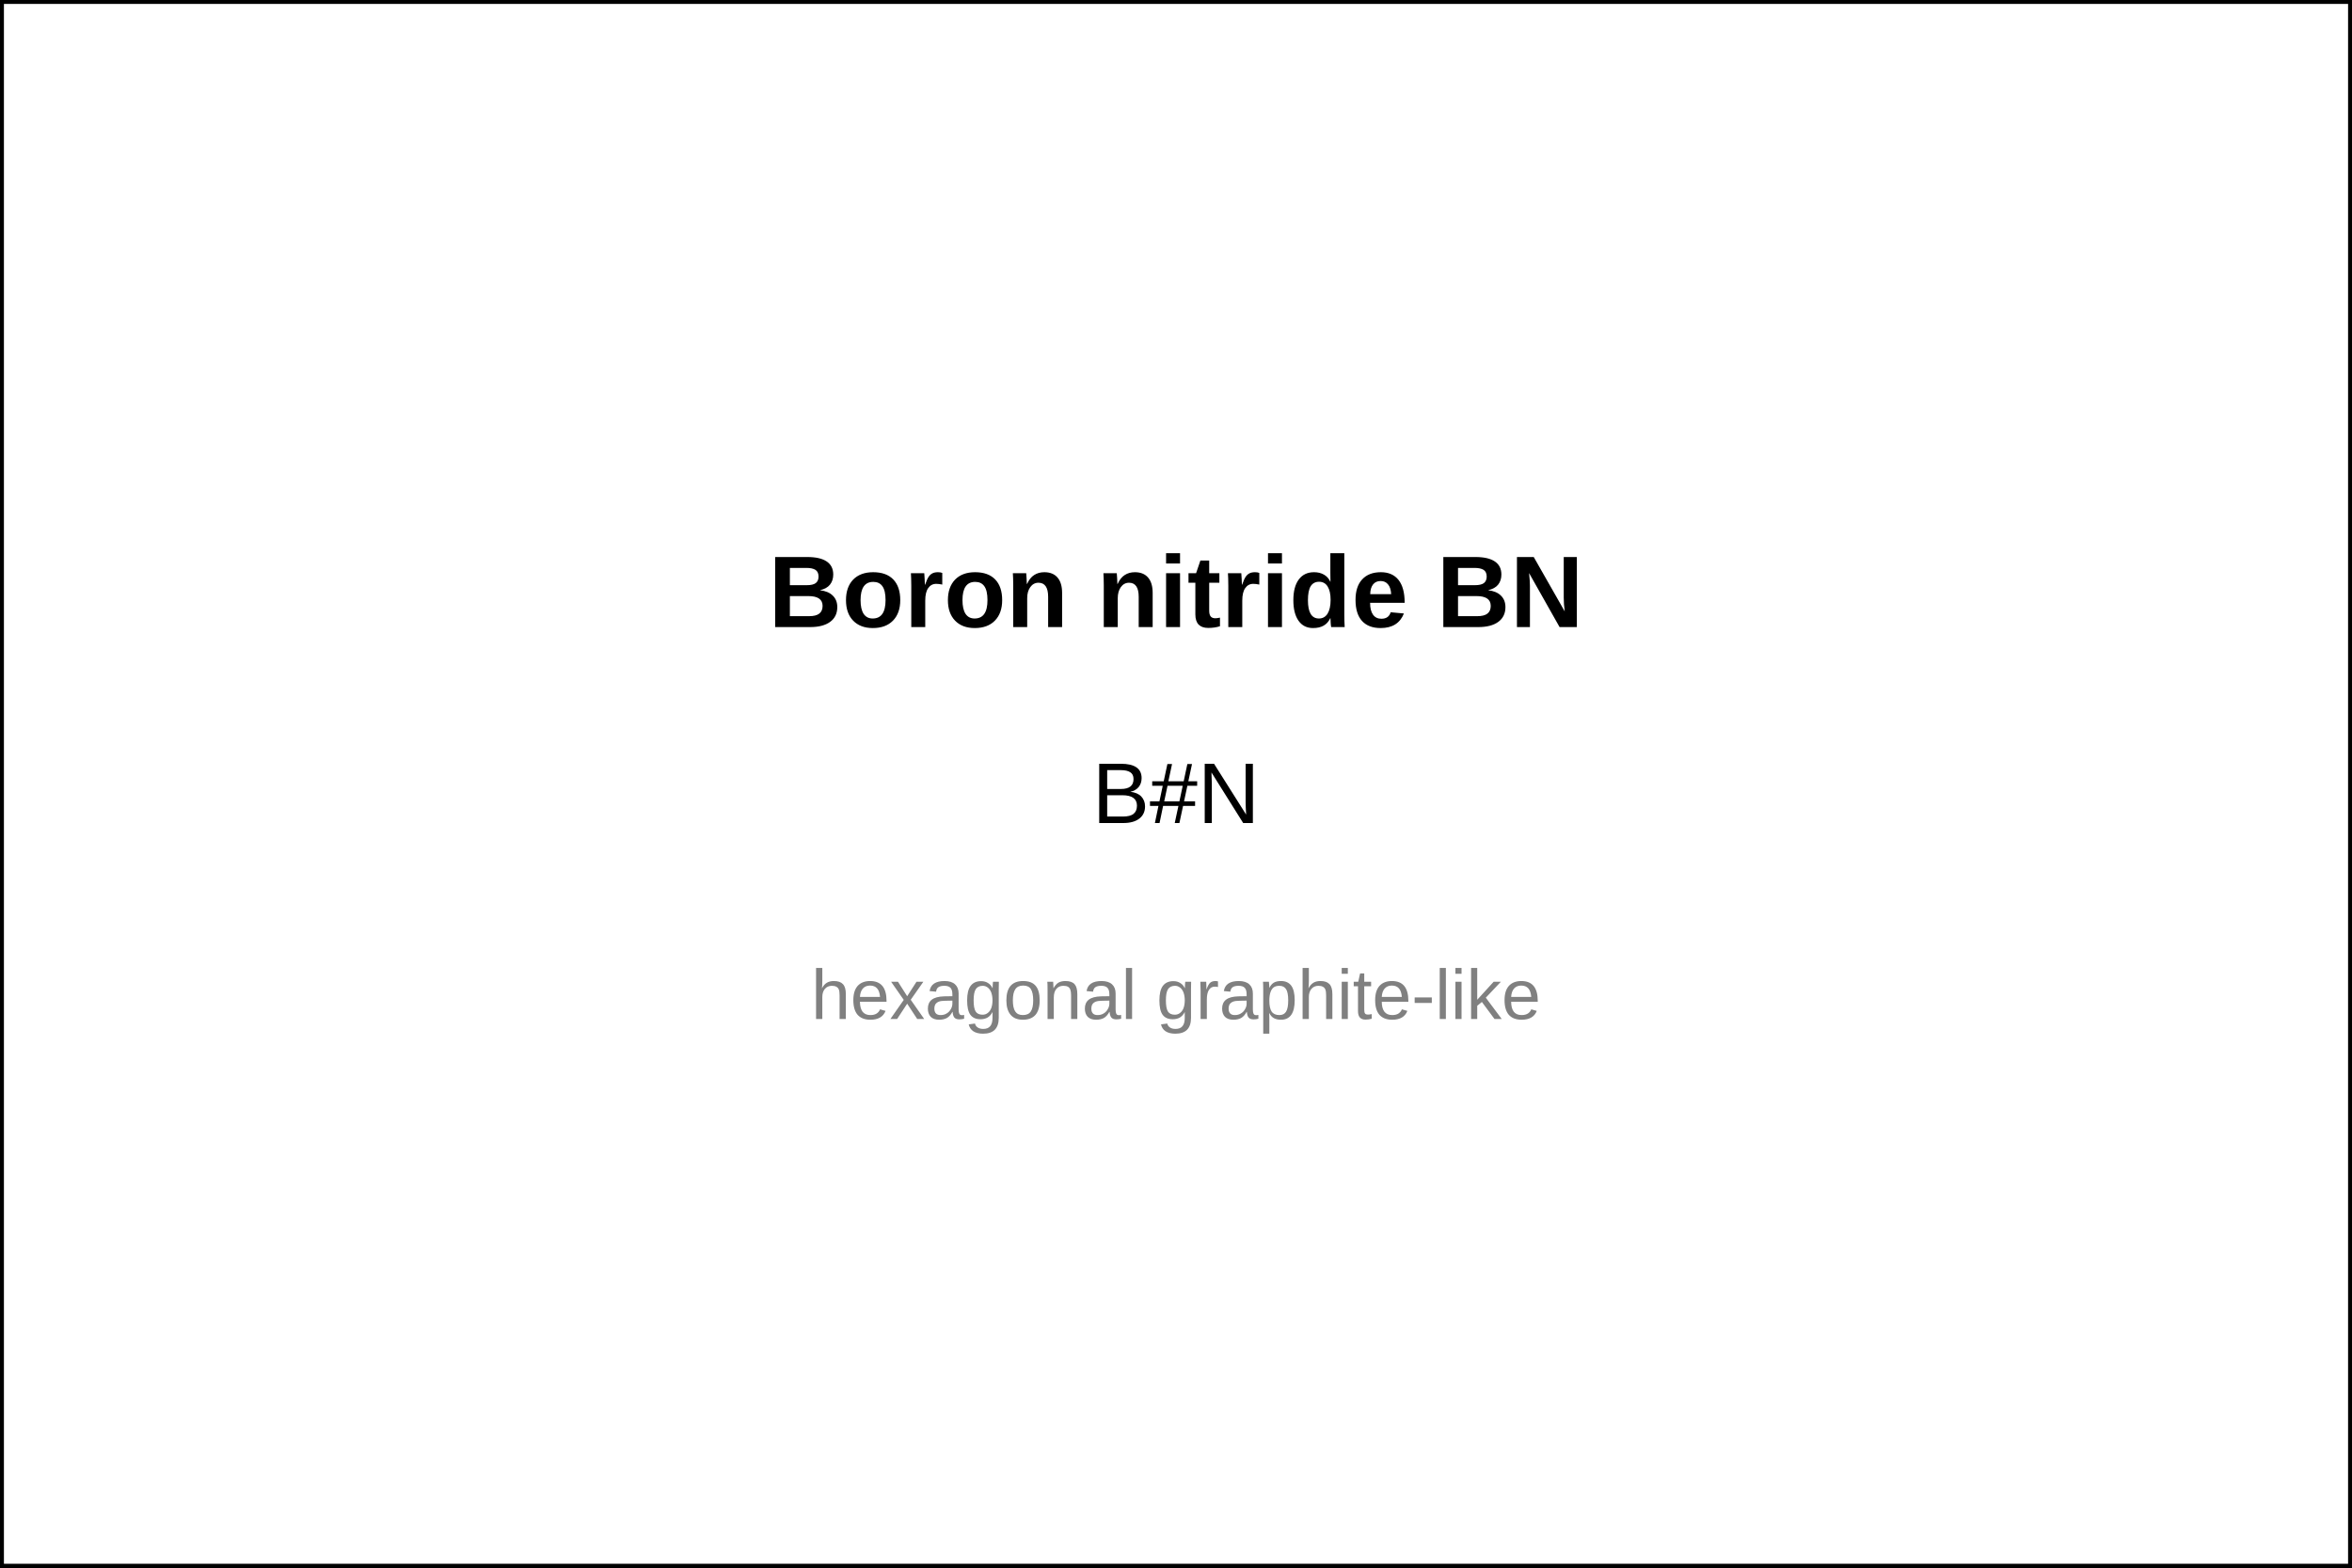
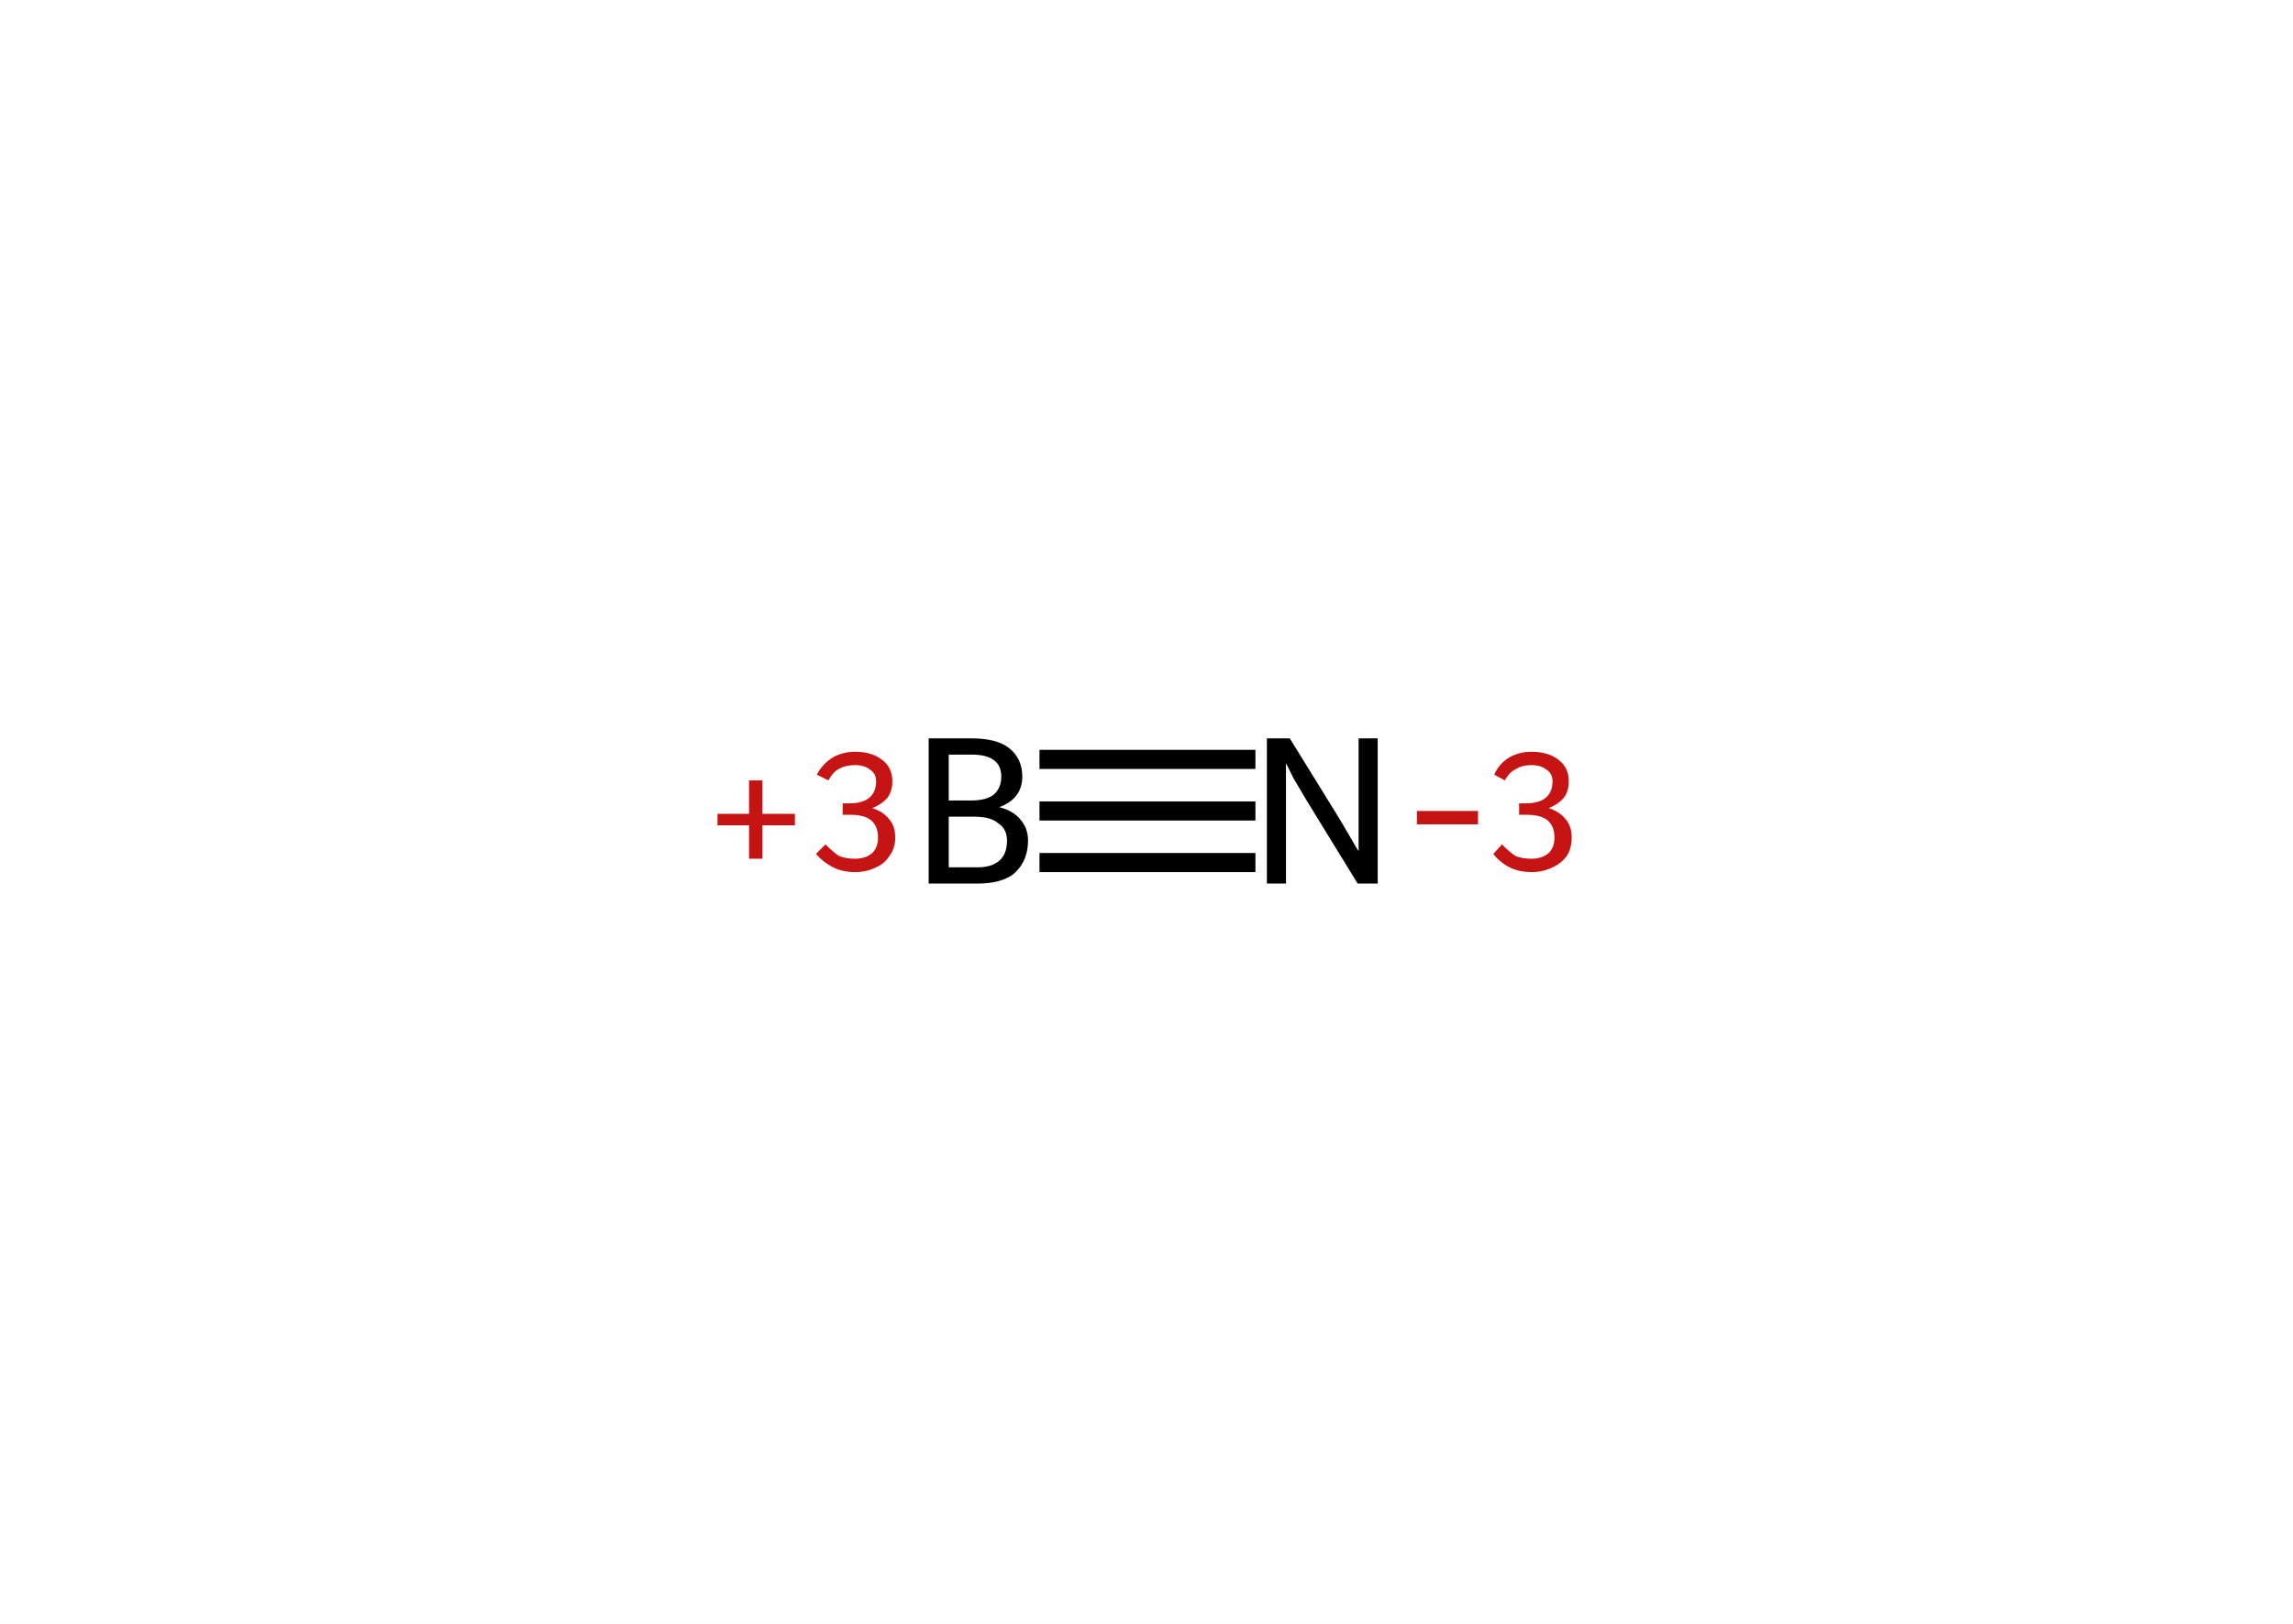
- <svg xmlns="http://www.w3.org/2000/svg" width="300" height="200" viewBox="0 0 300 200">
-   <rect width="100%" height="100%" fill="white" stroke="black" />
-   <text x="150" y="80" text-anchor="middle" font-family="Arial" font-size="13" font-weight="bold">Boron nitride BN</text>
-   <text x="150" y="105" text-anchor="middle" font-family="Arial" font-size="11">B#N</text>
-   <text x="150" y="130" text-anchor="middle" font-family="Arial" font-size="9" fill="gray">hexagonal graphite-like</text>
+ <svg xmlns="http://www.w3.org/2000/svg" version="1.1" baseProfile="full" xml:space="preserve" width="240px" height="170px" viewBox="0 0 240 170">
+   <rect style="opacity:1.0;fill:#FFFFFF;stroke:none" width="240.0" height="170.0" x="0.0" y="0.0"> </rect>
+   <path class="bond-0 atom-0 atom-1" d="M 108.8,84.9 L 131.4,84.9" style="fill:none;fill-rule:evenodd;stroke:#000000;stroke-width:2.0px;stroke-linecap:butt;stroke-linejoin:miter;stroke-opacity:1" />
+   <path class="bond-0 atom-0 atom-1" d="M 108.8,79.5 L 131.4,79.5" style="fill:none;fill-rule:evenodd;stroke:#000000;stroke-width:2.0px;stroke-linecap:butt;stroke-linejoin:miter;stroke-opacity:1" />
+   <path class="bond-0 atom-0 atom-1" d="M 108.8,90.3 L 131.4,90.3" style="fill:none;fill-rule:evenodd;stroke:#000000;stroke-width:2.0px;stroke-linecap:butt;stroke-linejoin:miter;stroke-opacity:1" />
+   <path class="atom-0" d="M 104.6 84.5 Q 106.1 84.9, 106.8 85.8 Q 107.6 86.7, 107.6 88.0 Q 107.6 90.1, 106.2 91.4 Q 104.9 92.5, 102.3 92.5 L 97.2 92.5 L 97.2 77.3 L 101.7 77.3 Q 104.3 77.3, 105.6 78.3 Q 107.0 79.4, 107.0 81.3 Q 107.0 83.6, 104.6 84.5 M 99.3 79.0 L 99.3 83.8 L 101.7 83.8 Q 103.2 83.8, 104.0 83.2 Q 104.8 82.5, 104.8 81.3 Q 104.8 79.0, 101.7 79.0 L 99.3 79.0 M 102.3 90.8 Q 103.8 90.8, 104.6 90.1 Q 105.4 89.4, 105.4 88.0 Q 105.4 86.8, 104.5 86.2 Q 103.7 85.5, 102.0 85.5 L 99.3 85.5 L 99.3 90.8 L 102.3 90.8 " fill="#000000" />
+   <path class="atom-1" d="M 135.0 77.3 L 140.0 85.4 Q 140.5 86.2, 141.3 87.6 Q 142.1 89.0, 142.2 89.1 L 142.2 77.3 L 144.2 77.3 L 144.2 92.5 L 142.1 92.5 L 136.7 83.7 Q 136.1 82.7, 135.4 81.5 Q 134.8 80.3, 134.6 79.9 L 134.6 92.5 L 132.6 92.5 L 132.6 77.3 L 135.0 77.3 " fill="#000000" />
+   <path class="note" d="M 75.1 85.2 L 78.4 85.2 L 78.4 81.7 L 79.8 81.7 L 79.8 85.2 L 83.2 85.2 L 83.2 86.4 L 79.8 86.4 L 79.8 89.9 L 78.4 89.9 L 78.4 86.4 L 75.1 86.4 L 75.1 85.2 " fill="#C61414" />
+   <path class="note" d="M 91.3 84.6 Q 92.5 85.0, 93.1 85.8 Q 93.7 86.5, 93.7 87.7 Q 93.7 88.8, 93.1 89.6 Q 92.6 90.4, 91.7 90.8 Q 90.7 91.3, 89.5 91.3 Q 88.2 91.3, 87.2 90.8 Q 86.2 90.3, 85.4 89.4 L 86.4 88.4 Q 87.2 89.2, 87.8 89.6 Q 88.5 89.9, 89.5 89.9 Q 90.6 89.9, 91.3 89.3 Q 91.9 88.7, 91.9 87.7 Q 91.9 86.5, 91.2 85.9 Q 90.5 85.3, 89.0 85.3 L 88.2 85.3 L 88.2 84.1 L 88.9 84.1 Q 90.3 84.1, 91.0 83.5 Q 91.7 82.9, 91.7 81.8 Q 91.7 81.0, 91.1 80.6 Q 90.5 80.1, 89.5 80.1 Q 88.5 80.1, 87.8 80.5 Q 87.2 80.8, 86.7 81.7 L 85.5 81.1 Q 86.0 80.1, 87.0 79.4 Q 88.1 78.7, 89.5 78.7 Q 91.3 78.7, 92.4 79.6 Q 93.4 80.4, 93.4 81.8 Q 93.4 82.8, 92.9 83.5 Q 92.3 84.2, 91.3 84.6 " fill="#C61414" />
+   <path class="note" d="M 148.3 84.9 L 154.7 84.9 L 154.7 86.3 L 148.3 86.3 L 148.3 84.9 " fill="#C61414" />
+   <path class="note" d="M 162.1 84.6 Q 163.3 85.0, 163.9 85.8 Q 164.5 86.5, 164.5 87.7 Q 164.5 88.8, 164.0 89.6 Q 163.4 90.4, 162.5 90.8 Q 161.5 91.3, 160.3 91.3 Q 159.0 91.3, 158.0 90.8 Q 157.0 90.3, 156.3 89.4 L 157.2 88.4 Q 158.0 89.2, 158.6 89.6 Q 159.3 89.9, 160.3 89.9 Q 161.4 89.9, 162.1 89.3 Q 162.7 88.7, 162.7 87.7 Q 162.7 86.5, 162.0 85.9 Q 161.3 85.3, 159.8 85.3 L 159.0 85.3 L 159.0 84.1 L 159.7 84.1 Q 161.1 84.1, 161.8 83.5 Q 162.5 82.9, 162.5 81.8 Q 162.5 81.0, 161.9 80.6 Q 161.3 80.1, 160.3 80.1 Q 159.3 80.1, 158.7 80.5 Q 158.0 80.8, 157.5 81.7 L 156.4 81.1 Q 156.8 80.1, 157.8 79.4 Q 158.9 78.7, 160.3 78.7 Q 162.1 78.7, 163.2 79.6 Q 164.2 80.4, 164.2 81.8 Q 164.2 82.8, 163.7 83.5 Q 163.1 84.2, 162.1 84.6 " fill="#C61414" />
</svg>
